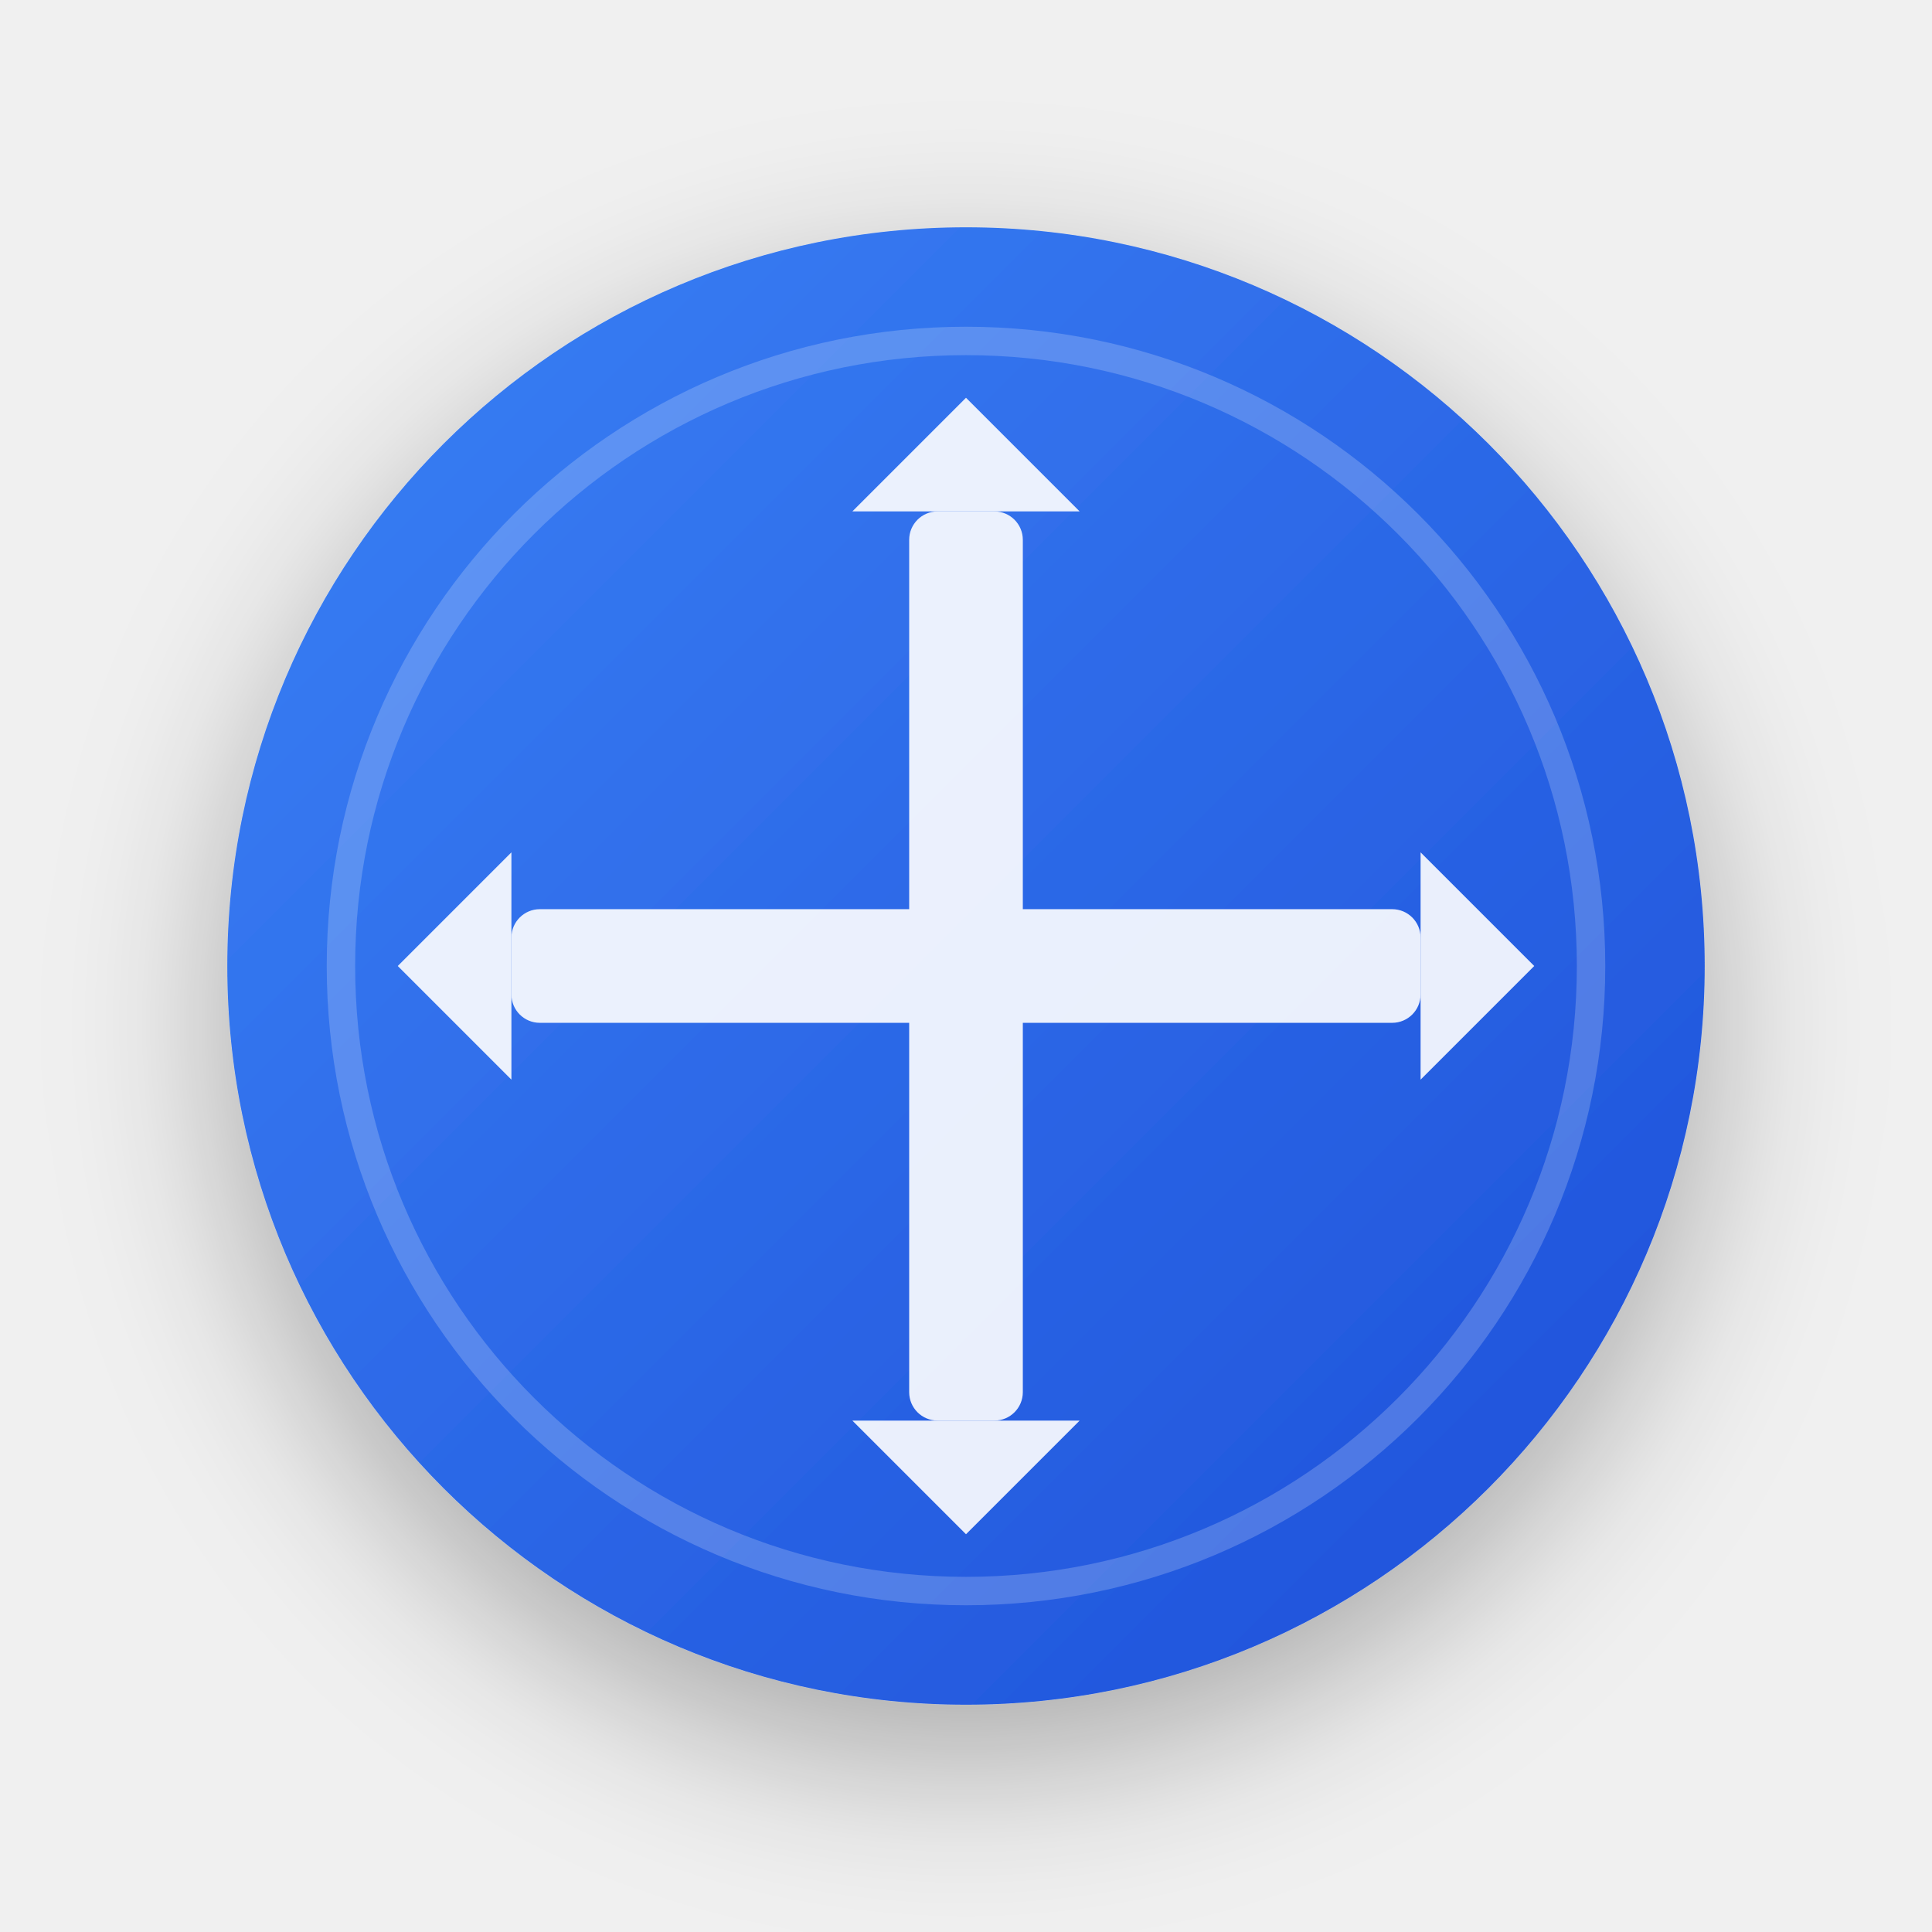
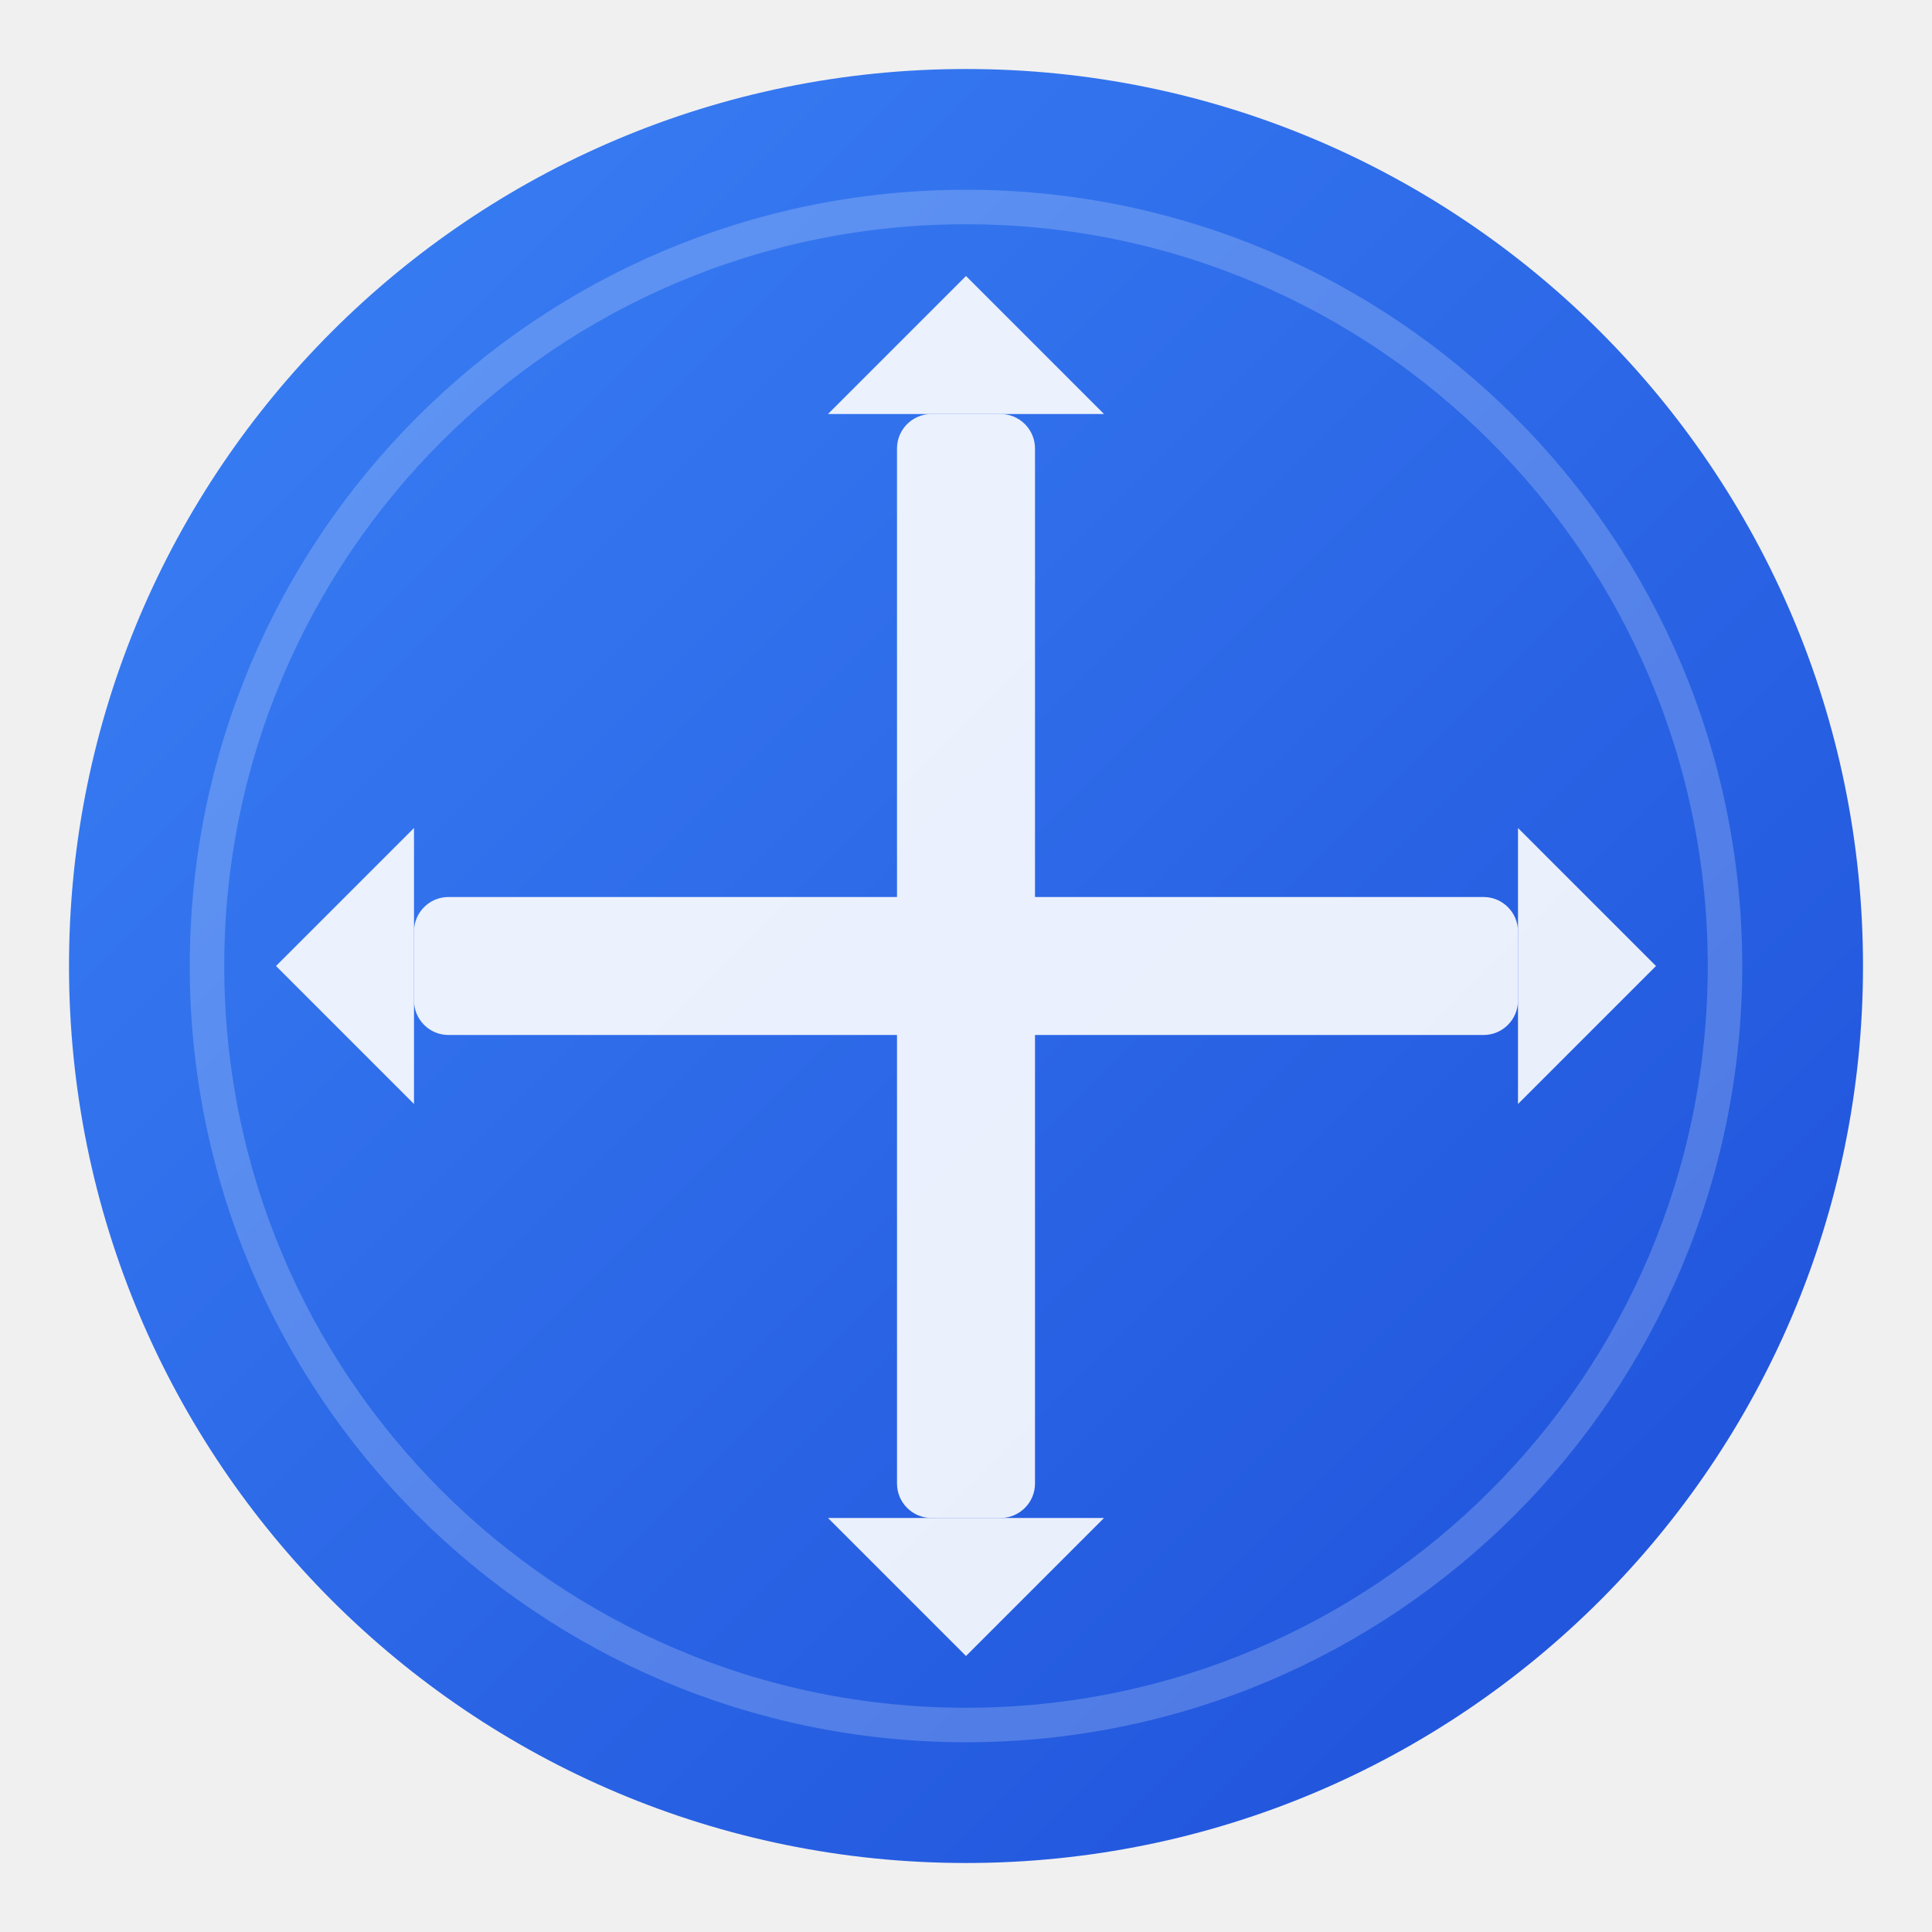
- <svg xmlns="http://www.w3.org/2000/svg" viewBox="-2 -2 68 68">
+ <svg xmlns="http://www.w3.org/2000/svg" viewBox="4 4 56 56">
  <defs>
    <linearGradient id="routerGrad" x1="0%" y1="0%" x2="100%" y2="100%">
      <stop offset="0%" style="stop-color:#3b82f6;stop-opacity:1" />
      <stop offset="100%" style="stop-color:#1d4ed8;stop-opacity:1" />
    </linearGradient>
-     <filter id="routerShadow" x="-20%" y="-20%" width="140%" height="140%">
-       <feDropShadow dx="0" dy="2" stdDeviation="3" flood-opacity="0.3" />
-     </filter>
  </defs>
-   <circle cx="32" cy="32" r="26" fill="url(#routerGrad)" filter="url(#routerShadow)" />
+   <circle cx="32" cy="32" r="26" fill="url(#routerGrad)" />
  <circle cx="32" cy="32" r="22" fill="none" stroke="rgba(255,255,255,0.2)" stroke-width="1" />
  <g fill="white" opacity="0.9">
    <rect x="30" y="16" width="4" height="32" rx="1" />
    <rect x="16" y="30" width="32" height="4" rx="1" />
    <path d="M32 12 L36 16 H28 Z" />
    <path d="M32 52 L28 48 H36 Z" />
    <path d="M12 32 L16 28 V36 Z" />
    <path d="M52 32 L48 36 V28 Z" />
  </g>
</svg>
